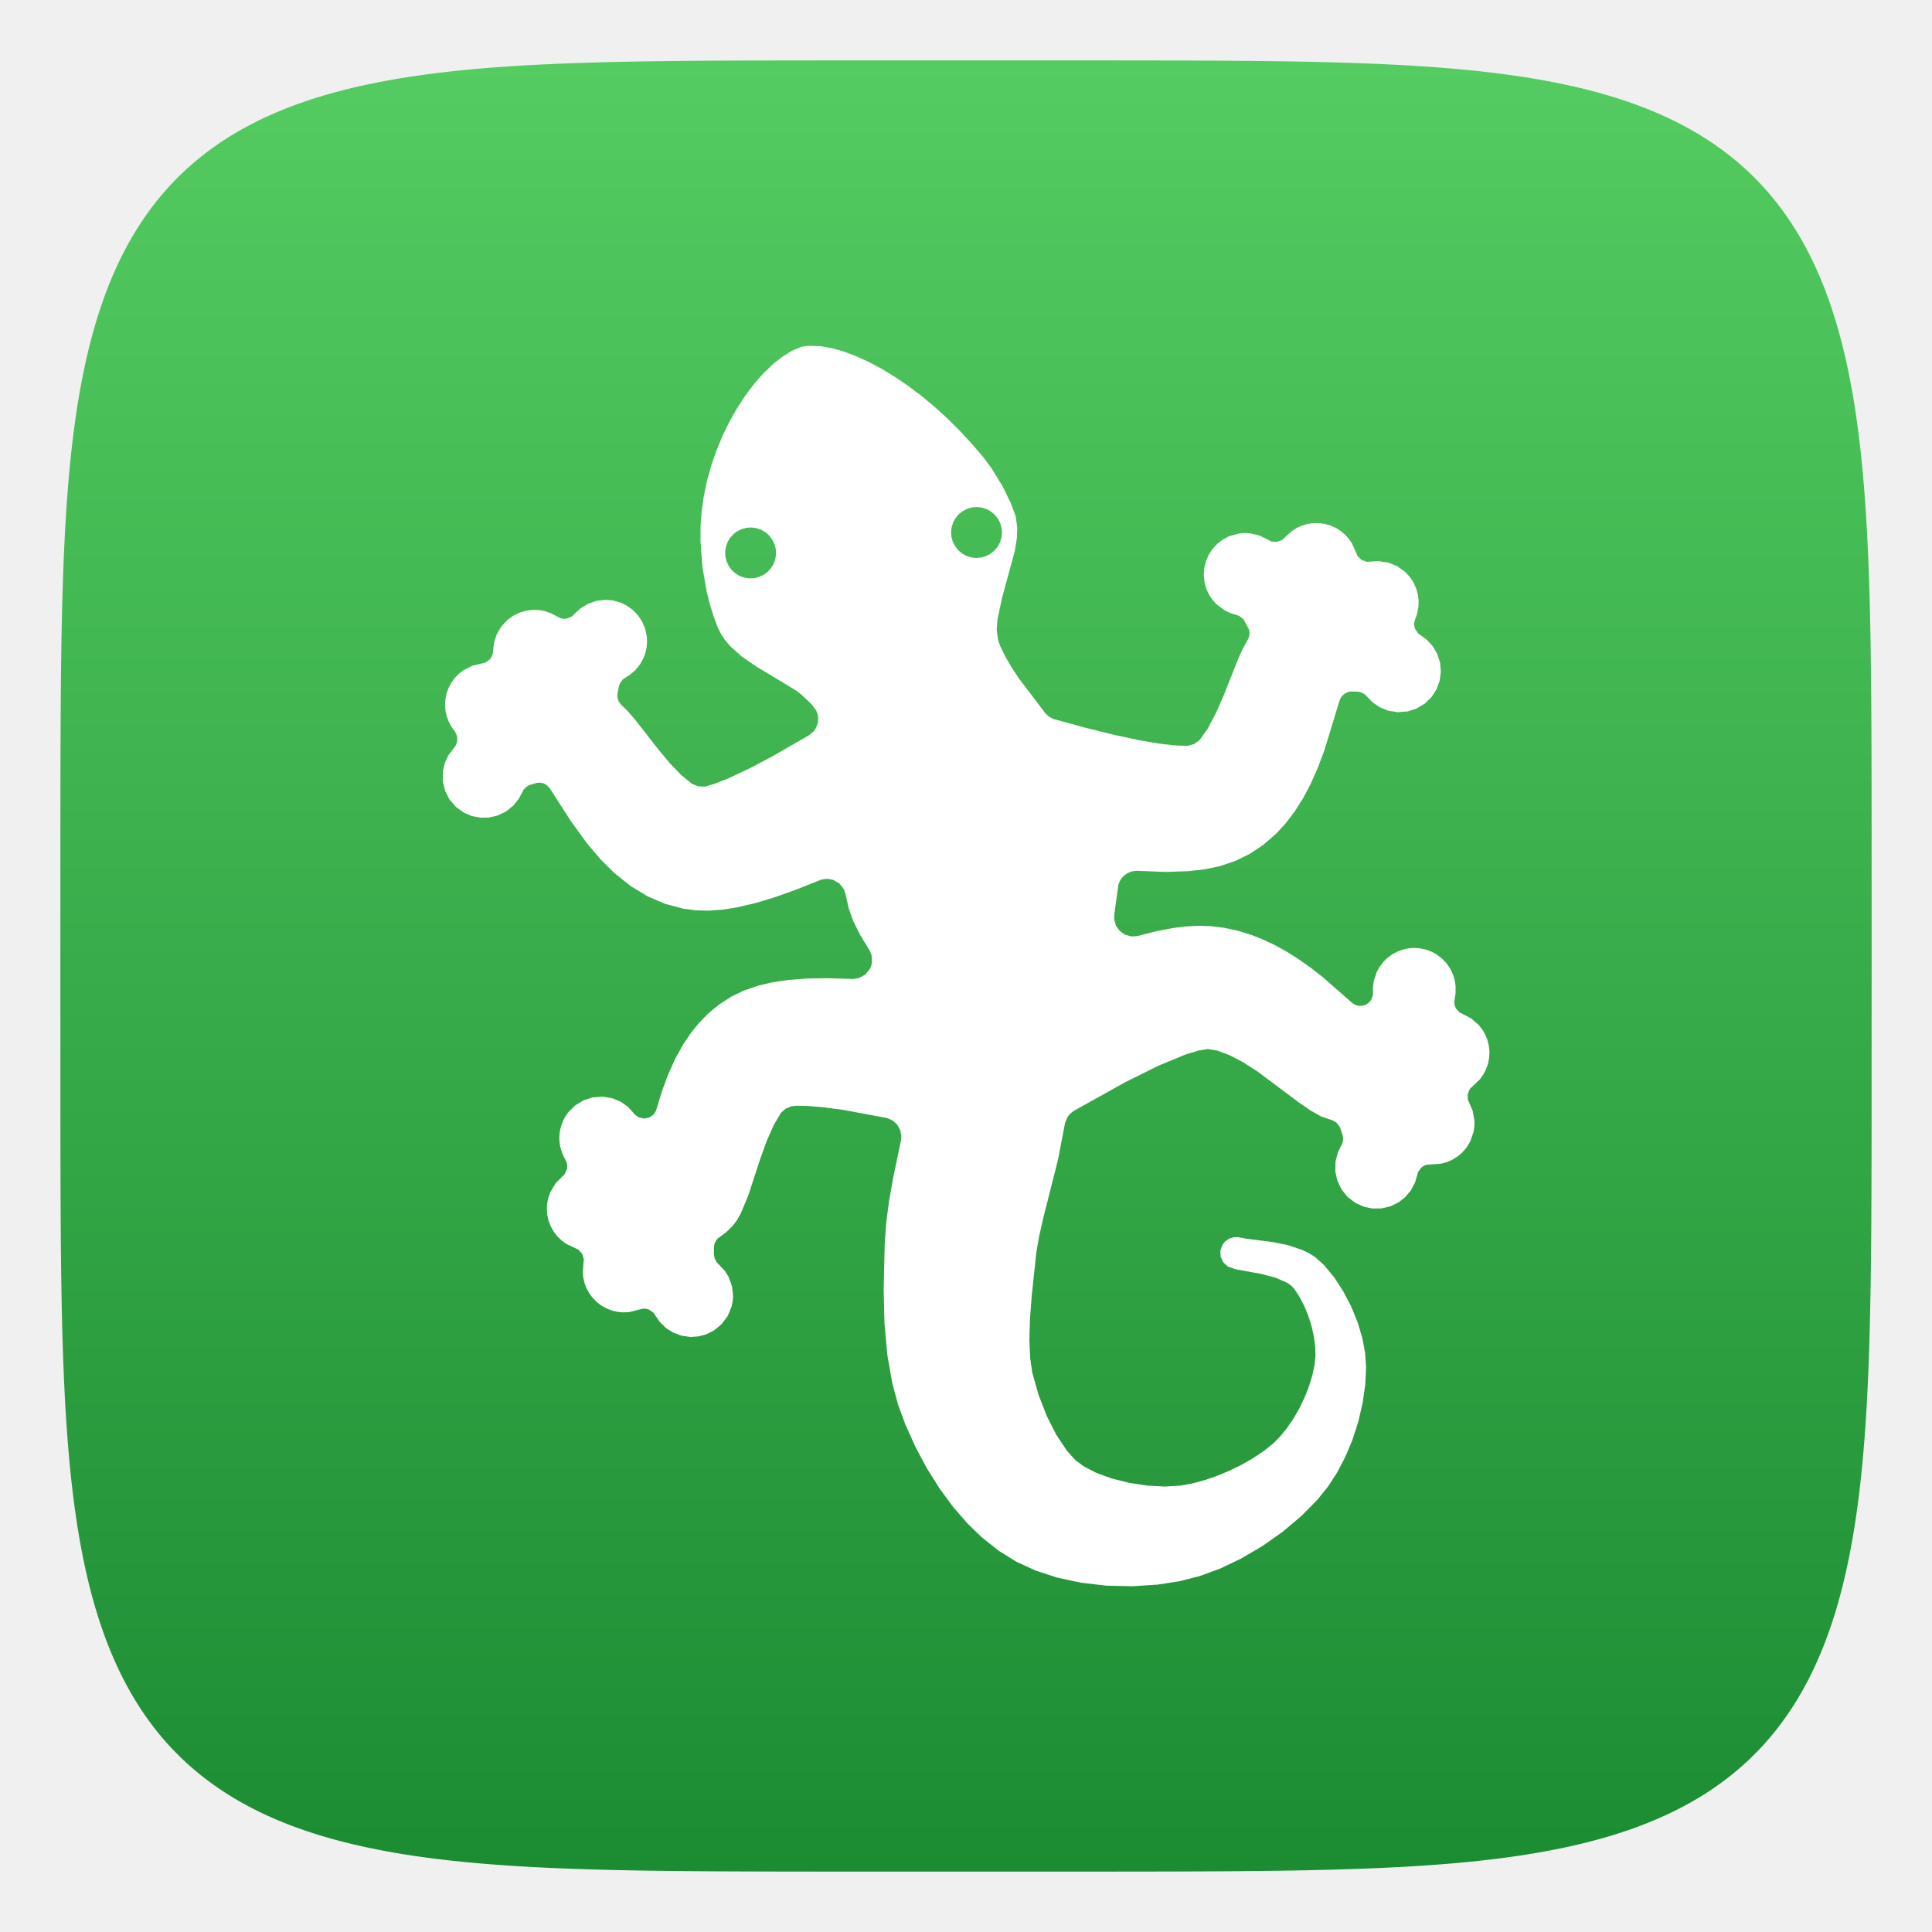
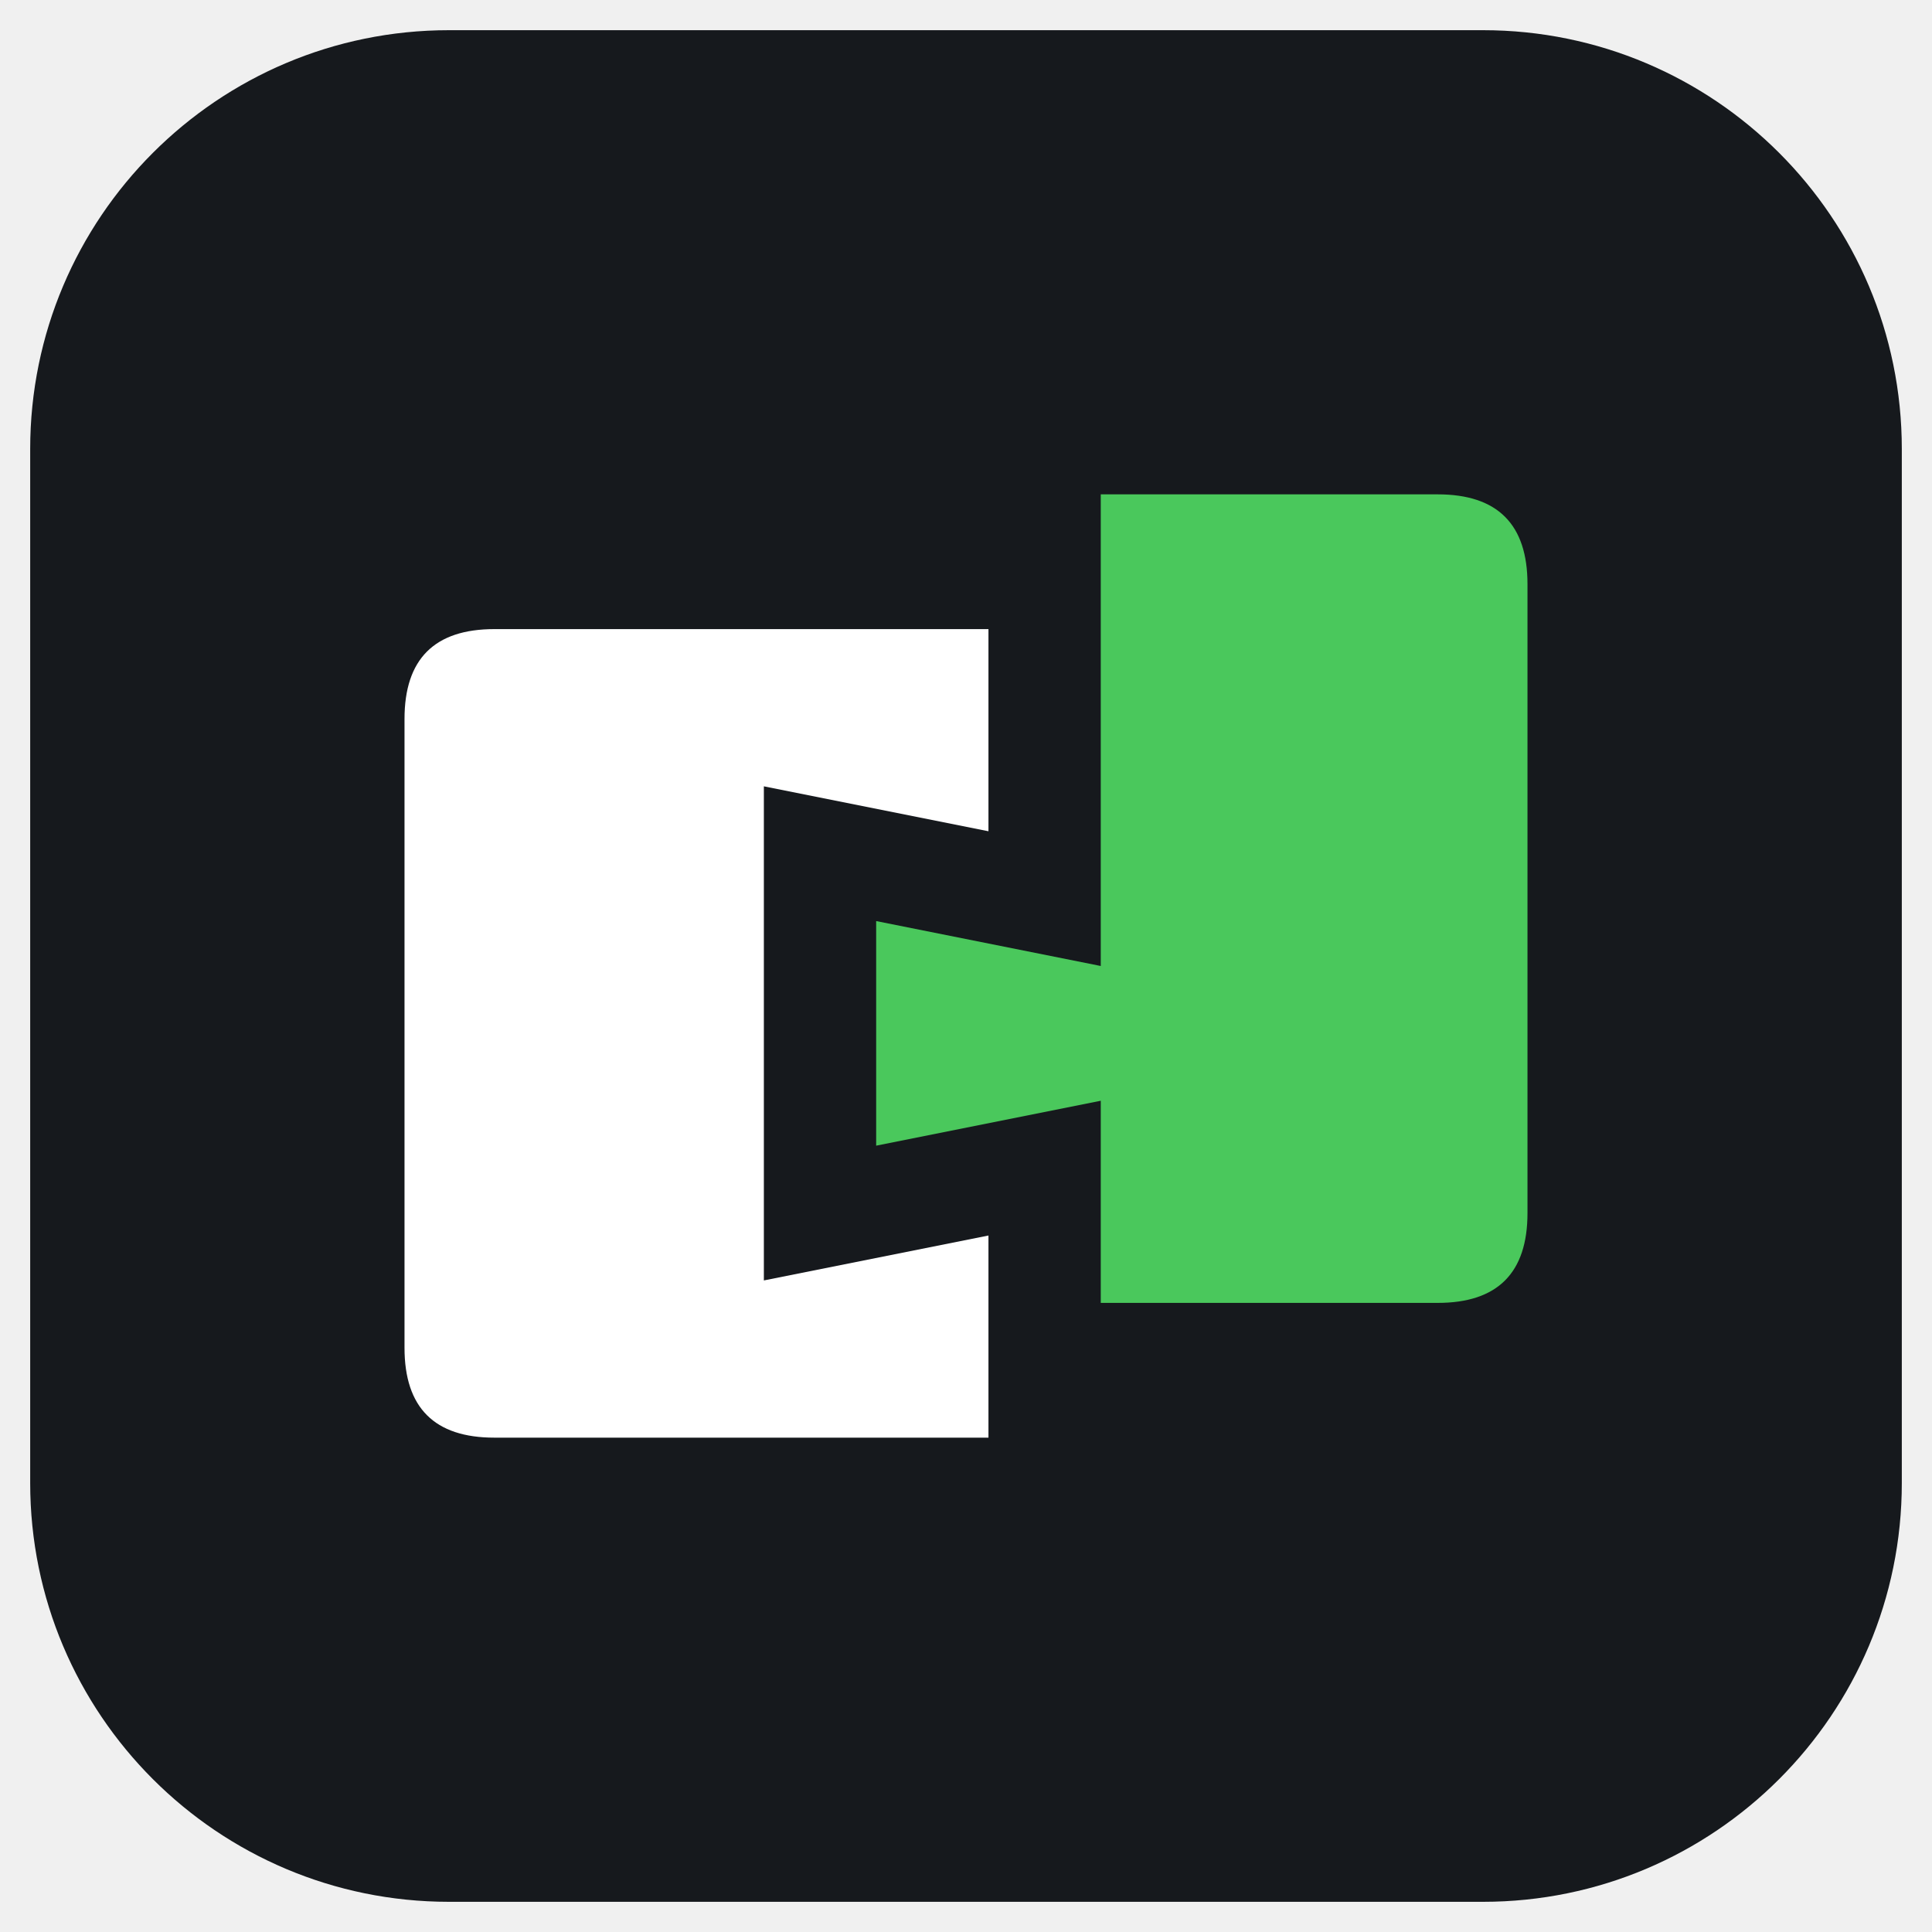
- <svg xmlns="http://www.w3.org/2000/svg" width="1024" height="1024" viewBox="0 0 1024 1024">
-   <defs>
-     <linearGradient id="fill" x1="0" y1="0" x2="0" y2="1">
-       <stop offset="0" stop-color="#54cc61" />
-       <stop offset="1" stop-color="#1c8c33" />
-     </linearGradient>
-   </defs>
-   <path d="M992.00,512.00L991.99,584.04L991.97,607.06L991.93,623.79L991.88,637.42L991.82,649.12L991.74,659.49L991.64,668.86L991.53,677.45L991.41,685.42L991.27,692.87L991.11,699.88L990.95,706.51L990.76,712.81L990.57,718.82L990.35,724.58L990.13,730.10L989.88,735.42L989.63,740.55L989.36,745.50L989.07,750.29L988.77,754.94L988.45,759.45L988.12,763.83L987.78,768.09L987.42,772.24L987.04,776.29L986.65,780.23L986.25,784.09L985.82,787.86L985.39,791.54L984.94,795.14L984.47,798.67L983.99,802.12L983.50,805.50L982.99,808.82L982.46,812.08L981.92,815.27L981.36,818.41L980.79,821.48L980.20,824.51L979.60,827.48L978.98,830.40L978.35,833.27L977.70,836.09L977.04,838.87L976.36,841.60L975.66,844.29L974.95,846.94L974.22,849.55L973.48,852.11L972.72,854.64L971.94,857.13L971.15,859.58L970.35,861.99L969.52,864.37L968.68,866.72L967.83,869.03L966.96,871.31L966.07,873.56L965.16,875.77L964.24,877.96L963.30,880.11L962.35,882.23L961.38,884.33L960.39,886.39L959.38,888.43L958.36,890.44L957.32,892.42L956.26,894.38L955.19,896.31L954.10,898.21L952.99,900.09L951.86,901.94L950.71,903.77L949.55,905.57L948.37,907.35L947.17,909.10L945.95,910.83L944.72,912.54L943.46,914.22L942.19,915.89L940.90,917.53L939.59,919.14L938.26,920.74L936.91,922.31L935.54,923.86L934.15,925.40L932.74,926.91L931.31,928.40L929.86,929.86L928.40,931.31L926.91,932.74L925.40,934.15L923.86,935.54L922.31,936.91L920.74,938.26L919.14,939.59L917.53,940.90L915.89,942.19L914.22,943.46L912.54,944.72L910.83,945.95L909.10,947.17L907.35,948.37L905.57,949.55L903.77,950.71L901.94,951.86L900.09,952.99L898.21,954.10L896.31,955.19L894.38,956.26L892.42,957.32L890.44,958.36L888.43,959.38L886.39,960.39L884.33,961.38L882.23,962.35L880.11,963.30L877.96,964.24L875.77,965.16L873.56,966.07L871.31,966.96L869.03,967.83L866.72,968.68L864.37,969.52L861.99,970.35L859.58,971.15L857.13,971.94L854.64,972.72L852.11,973.48L849.55,974.22L846.94,974.95L844.29,975.66L841.60,976.36L838.87,977.04L836.09,977.70L833.27,978.35L830.40,978.98L827.48,979.60L824.51,980.20L821.48,980.79L818.41,981.36L815.27,981.92L812.08,982.46L808.82,982.99L805.50,983.50L802.12,983.99L798.67,984.47L795.14,984.94L791.54,985.39L787.86,985.82L784.09,986.25L780.23,986.65L776.29,987.04L772.24,987.42L768.09,987.78L763.83,988.12L759.45,988.45L754.94,988.77L750.29,989.07L745.50,989.36L740.55,989.63L735.42,989.88L730.10,990.13L724.58,990.35L718.82,990.57L712.81,990.76L706.51,990.95L699.88,991.11L692.87,991.27L685.42,991.41L677.45,991.53L668.86,991.64L659.49,991.74L649.12,991.82L637.42,991.88L623.79,991.93L607.06,991.97L584.04,991.99L512.00,992.00L439.96,991.99L416.94,991.97L400.21,991.93L386.58,991.88L374.88,991.82L364.51,991.74L355.14,991.64L346.55,991.53L338.58,991.41L331.13,991.27L324.12,991.11L317.49,990.95L311.19,990.76L305.18,990.57L299.42,990.35L293.90,990.13L288.58,989.88L283.45,989.63L278.50,989.36L273.71,989.07L269.06,988.77L264.55,988.45L260.17,988.12L255.91,987.78L251.76,987.42L247.71,987.04L243.77,986.65L239.91,986.25L236.14,985.82L232.46,985.39L228.86,984.94L225.33,984.47L221.88,983.99L218.50,983.50L215.18,982.99L211.92,982.46L208.73,981.92L205.59,981.36L202.52,980.79L199.49,980.20L196.52,979.60L193.60,978.98L190.73,978.35L187.91,977.70L185.13,977.04L182.40,976.36L179.71,975.66L177.06,974.95L174.45,974.22L171.89,973.48L169.36,972.72L166.87,971.94L164.42,971.15L162.01,970.35L159.63,969.52L157.28,968.68L154.97,967.83L152.69,966.96L150.44,966.07L148.23,965.16L146.04,964.24L143.89,963.30L141.77,962.35L139.67,961.38L137.61,960.39L135.57,959.38L133.56,958.36L131.58,957.32L129.62,956.26L127.69,955.19L125.79,954.10L123.91,952.99L122.06,951.86L120.23,950.71L118.43,949.55L116.65,948.37L114.90,947.17L113.17,945.95L111.46,944.72L109.78,943.46L108.11,942.19L106.47,940.90L104.86,939.59L103.26,938.26L101.69,936.91L100.14,935.54L98.60,934.15L97.09,932.74L95.60,931.31L94.14,929.86L92.69,928.40L91.26,926.91L89.85,925.40L88.46,923.86L87.09,922.31L85.74,920.74L84.41,919.14L83.10,917.53L81.81,915.89L80.54,914.22L79.28,912.54L78.05,910.83L76.83,909.10L75.63,907.35L74.45,905.57L73.29,903.77L72.14,901.94L71.01,900.09L69.90,898.21L68.81,896.31L67.74,894.38L66.68,892.42L65.64,890.44L64.62,888.43L63.61,886.39L62.62,884.33L61.65,882.23L60.70,880.11L59.76,877.96L58.84,875.77L57.93,873.56L57.04,871.31L56.17,869.03L55.32,866.72L54.48,864.37L53.65,861.99L52.85,859.58L52.06,857.13L51.28,854.64L50.52,852.11L49.78,849.55L49.05,846.94L48.34,844.29L47.64,841.60L46.96,838.87L46.30,836.09L45.65,833.27L45.02,830.40L44.40,827.48L43.80,824.51L43.21,821.48L42.64,818.41L42.08,815.27L41.54,812.08L41.01,808.82L40.50,805.50L40.01,802.12L39.53,798.67L39.06,795.14L38.61,791.54L38.18,787.86L37.75,784.09L37.35,780.23L36.96,776.29L36.58,772.24L36.22,768.09L35.88,763.83L35.55,759.45L35.23,754.94L34.93,750.29L34.64,745.50L34.37,740.55L34.12,735.42L33.87,730.10L33.65,724.58L33.43,718.82L33.24,712.81L33.05,706.51L32.89,699.88L32.73,692.87L32.59,685.42L32.47,677.45L32.36,668.86L32.26,659.49L32.18,649.12L32.12,637.42L32.07,623.79L32.03,607.06L32.01,584.04L32.00,512.00L32.01,439.96L32.03,416.94L32.07,400.21L32.12,386.58L32.18,374.88L32.26,364.51L32.36,355.14L32.47,346.55L32.59,338.58L32.73,331.13L32.89,324.12L33.05,317.49L33.24,311.19L33.43,305.18L33.65,299.42L33.87,293.90L34.12,288.58L34.37,283.45L34.64,278.50L34.93,273.71L35.23,269.06L35.55,264.55L35.88,260.17L36.22,255.91L36.58,251.76L36.96,247.71L37.35,243.77L37.75,239.91L38.18,236.14L38.61,232.46L39.06,228.86L39.53,225.33L40.01,221.88L40.50,218.50L41.01,215.18L41.54,211.92L42.08,208.73L42.64,205.59L43.21,202.52L43.80,199.49L44.40,196.52L45.02,193.60L45.65,190.73L46.30,187.91L46.96,185.13L47.64,182.40L48.34,179.71L49.05,177.06L49.78,174.45L50.52,171.89L51.28,169.36L52.06,166.87L52.85,164.42L53.65,162.01L54.48,159.63L55.32,157.28L56.17,154.97L57.04,152.69L57.93,150.44L58.84,148.23L59.76,146.04L60.70,143.89L61.65,141.77L62.62,139.67L63.61,137.61L64.62,135.57L65.64,133.56L66.68,131.58L67.74,129.62L68.81,127.69L69.90,125.79L71.01,123.91L72.14,122.06L73.29,120.23L74.45,118.43L75.63,116.65L76.83,114.90L78.05,113.17L79.28,111.46L80.54,109.78L81.81,108.11L83.10,106.47L84.41,104.86L85.74,103.26L87.09,101.69L88.46,100.14L89.85,98.60L91.26,97.09L92.69,95.60L94.14,94.14L95.60,92.69L97.09,91.26L98.60,89.85L100.14,88.46L101.69,87.09L103.26,85.74L104.86,84.41L106.47,83.10L108.11,81.81L109.78,80.54L111.46,79.28L113.17,78.05L114.90,76.83L116.65,75.63L118.43,74.45L120.23,73.29L122.06,72.14L123.91,71.01L125.79,69.90L127.69,68.81L129.62,67.74L131.58,66.68L133.56,65.64L135.57,64.62L137.61,63.61L139.67,62.62L141.77,61.65L143.89,60.70L146.04,59.76L148.23,58.84L150.44,57.93L152.69,57.04L154.97,56.17L157.28,55.32L159.63,54.48L162.01,53.65L164.42,52.85L166.87,52.06L169.36,51.28L171.89,50.52L174.45,49.78L177.06,49.05L179.71,48.34L182.40,47.64L185.13,46.96L187.91,46.30L190.73,45.65L193.60,45.02L196.52,44.40L199.49,43.80L202.52,43.21L205.59,42.64L208.73,42.08L211.92,41.54L215.18,41.01L218.50,40.50L221.88,40.01L225.33,39.53L228.86,39.06L232.46,38.61L236.14,38.18L239.91,37.75L243.77,37.35L247.71,36.96L251.76,36.58L255.91,36.22L260.17,35.88L264.55,35.55L269.06,35.23L273.71,34.93L278.50,34.64L283.45,34.37L288.58,34.12L293.90,33.87L299.42,33.65L305.18,33.43L311.19,33.24L317.49,33.05L324.12,32.89L331.13,32.73L338.58,32.59L346.55,32.47L355.14,32.36L364.51,32.26L374.88,32.18L386.58,32.12L400.21,32.07L416.94,32.03L439.96,32.01L512.00,32.00L584.04,32.01L607.06,32.03L623.79,32.07L637.42,32.12L649.12,32.18L659.49,32.26L668.86,32.36L677.45,32.47L685.42,32.59L692.87,32.73L699.88,32.89L706.51,33.05L712.81,33.24L718.82,33.43L724.58,33.65L730.10,33.87L735.42,34.12L740.55,34.37L745.50,34.64L750.29,34.93L754.94,35.23L759.45,35.55L763.83,35.88L768.09,36.22L772.24,36.58L776.29,36.96L780.23,37.35L784.09,37.75L787.86,38.18L791.54,38.61L795.14,39.06L798.67,39.53L802.12,40.01L805.50,40.50L808.82,41.01L812.08,41.54L815.27,42.08L818.41,42.64L821.48,43.21L824.51,43.80L827.48,44.40L830.40,45.02L833.27,45.65L836.09,46.30L838.87,46.96L841.60,47.64L844.29,48.34L846.94,49.05L849.55,49.78L852.11,50.52L854.64,51.28L857.13,52.06L859.58,52.85L861.99,53.65L864.37,54.48L866.72,55.32L869.03,56.17L871.31,57.04L873.56,57.93L875.77,58.84L877.96,59.76L880.11,60.70L882.23,61.65L884.33,62.62L886.39,63.61L888.43,64.62L890.44,65.64L892.42,66.68L894.38,67.74L896.31,68.81L898.21,69.90L900.09,71.01L901.94,72.14L903.77,73.29L905.57,74.45L907.35,75.63L909.10,76.83L910.83,78.05L912.54,79.28L914.22,80.54L915.89,81.81L917.53,83.10L919.14,84.41L920.74,85.74L922.31,87.09L923.86,88.46L925.40,89.85L926.91,91.26L928.40,92.69L929.86,94.14L931.31,95.60L932.74,97.09L934.15,98.60L935.54,100.14L936.91,101.69L938.26,103.26L939.59,104.86L940.90,106.47L942.19,108.11L943.46,109.78L944.72,111.46L945.95,113.17L947.17,114.90L948.37,116.65L949.55,118.43L950.71,120.23L951.86,122.06L952.99,123.91L954.10,125.79L955.19,127.69L956.26,129.62L957.32,131.58L958.36,133.56L959.38,135.57L960.39,137.61L961.38,139.67L962.35,141.77L963.30,143.89L964.24,146.04L965.16,148.23L966.07,150.44L966.96,152.69L967.83,154.97L968.68,157.28L969.52,159.63L970.35,162.01L971.15,164.42L971.94,166.87L972.72,169.36L973.48,171.89L974.22,174.45L974.95,177.06L975.66,179.71L976.36,182.40L977.04,185.13L977.70,187.91L978.35,190.73L978.98,193.60L979.60,196.52L980.20,199.49L980.79,202.52L981.36,205.59L981.92,208.73L982.46,211.92L982.99,215.18L983.50,218.50L983.99,221.88L984.47,225.33L984.94,228.86L985.39,232.46L985.82,236.14L986.25,239.91L986.65,243.77L987.04,247.71L987.42,251.76L987.78,255.91L988.12,260.17L988.45,264.55L988.77,269.06L989.07,273.71L989.36,278.50L989.63,283.45L989.88,288.58L990.13,293.90L990.35,299.42L990.57,305.18L990.76,311.19L990.95,317.49L991.11,324.12L991.27,331.13L991.41,338.58L991.53,346.55L991.64,355.14L991.74,364.51L991.82,374.88L991.88,386.58L991.93,400.21L991.97,416.94L991.99,439.96Z" fill="url(#fill)" />
-   <path d="M223.23,379.66L224.33,382.22L224.31,385.35L223.37,387.60L219.36,392.85L217.44,396.91L216.22,402.02L216.22,407.66L217.61,413.22L220.02,417.88L223.77,422.21L228.38,425.45L232.70,427.24L237.69,428.17L242.36,428.06L247.38,426.86L252.01,424.58L256.03,421.35L259.20,417.39L261.92,412.25L263.66,410.54L265.20,409.73L269.46,408.42L271.54,408.37L273.55,408.91L275.05,409.79L276.50,411.28L288.78,430.31L297.74,442.67L305.53,451.84L313.48,459.68L322.53,466.88L332.09,472.67L342.01,476.92L352.18,479.60L359.41,480.54L366.56,480.71L374.25,480.15L382.43,478.88L392.97,476.42L403.98,473.09L415.34,469.05L430.33,463.10L433.66,462.68L436.87,463.28L440.44,465.36L442.93,468.56L443.77,470.79L445.72,479.53L448.11,486.25L451.98,494.13L457.69,503.49L458.63,505.98L458.85,509.94L458.37,512.02L457.53,513.88L454.97,516.91L451.48,518.81L448.25,519.34L433.65,518.89L422.12,519.08L411.71,519.87L402.65,521.20L394.50,523.10L386.17,525.99L379.30,529.34L372.45,533.76L366.41,538.74L361.26,543.96L356.47,549.86L352.09,556.35L347.66,564.33L343.68,573.14L340.34,582.14L336.67,594.00L335.27,596.06L333.26,597.53L330.16,598.27L327.05,597.59L325.01,596.17L320.78,591.54L317.04,588.89L312.22,586.83L306.66,585.86L300.95,586.27L295.94,587.86L291.04,590.81L287.05,594.80L285.09,597.74L283.42,601.39L282.42,605.19L282.07,608.70L282.18,611.57L282.76,614.88L283.87,618.23L286.28,623.12L286.60,624.89L286.47,626.67L285.15,629.60L279.99,634.82L277.00,639.81L275.87,642.96L275.19,646.34L275.01,649.29L275.27,652.72L276.03,656.08L277.24,659.21L278.93,662.21L281.04,664.93L283.53,667.31L285.93,669.04L292.88,672.39L295.00,674.70L295.93,677.68L295.34,685.05L295.59,687.91L296.32,691.19L297.35,693.96L298.93,696.92L300.67,699.31L303.05,701.80L305.76,703.92L308.76,705.61L311.98,706.84L315.25,707.58L318.20,707.83L321.64,707.65L329.34,705.71L331.07,705.77L332.74,706.23L335.29,708.01L338.85,713.21L342.48,716.75L346.43,719.25L351.27,721.04L356.29,721.72L360.87,721.39L365.29,720.18L369.39,718.13L373.83,714.50L377.29,709.83L379.47,704.53L380.13,701.24L380.31,698.38L379.73,693.16L377.83,687.85L375.68,684.36L371.10,679.52L369.92,677.40L369.51,675.00L369.52,670.78L369.81,669.06L370.51,667.47L371.57,666.09L376.39,662.53L380.05,658.95L382.40,655.86L384.61,652.00L388.80,642.05L395.85,620.51L399.51,610.46L403.47,601.60L407.39,595.00L409.93,592.73L413.21,591.32L416.14,591.00L422.67,591.14L431.41,591.87L442.61,593.36L467.49,597.99L470.61,599.40L473.13,601.72L474.83,604.79L475.45,608.16L475.26,610.44L470.86,631.58L468.45,645.19L466.90,657.16L466.06,668.61L465.46,694.61L465.91,713.99L467.52,731.87L470.34,747.88L473.54,759.79L477.60,770.92L483.47,784.01L489.99,796.16L497.14,807.51L504.60,817.65L512.75,827.06L520.75,834.84L530.50,842.61L540.51,848.81L551.23,853.74L563.41,857.74L576.99,860.67L591.40,862.33L606.18,862.66L620.41,861.72L632.57,859.84L644.00,856.95L655.61,852.70L667.31,847.13L679.57,839.94L691.08,831.81L701.53,823.01L710.64,813.78L716.76,806.17L721.91,798.20L726.43,789.58L730.50,779.83L733.84,769.42L736.28,758.82L737.74,748.48L738.19,738.78L737.64,730.76L736.03,722.15L733.46,713.56L729.75,704.47L725.24,695.85L720.16,688.05L714.32,680.98L709.36,676.56L706.13,674.50L702.44,672.67L694.13,669.84L685.67,668.10L670.13,666.13L665.90,665.30L663.26,665.34L660.75,666.14L658.57,667.64L656.95,669.67L655.80,672.94L655.97,676.36L657.43,679.51L660.01,681.89L664.04,683.36L679.06,686.13L686.93,688.20L693.50,691.05L695.81,692.64L697.40,694.31L700.33,698.64L703.14,703.98L705.51,709.73L707.38,715.67L708.72,721.66L709.44,727.24L709.58,732.62L709.09,737.46L707.79,743.48L705.88,749.69L703.35,756.10L700.34,762.33L697.10,767.95L693.34,773.43L689.48,778.12L685.57,782.04L680.64,786.00L674.59,790.08L668.04,793.85L661.17,797.24L654.15,800.18L647.06,802.63L640.03,804.52L633.28,805.76L624.35,806.29L614.26,805.73L604.02,804.16L594.19,801.67L585.72,798.57L578.55,794.88L573.85,791.39L569.08,786.08L563.03,777.01L557.62,766.31L553.07,754.59L549.47,741.89L548.27,733.54L547.82,723.52L548.13,711.98L549.17,698.29L551.72,674.44L553.30,665.04L555.76,654.15L564.03,621.45L568.02,600.62L569.42,597.34L570.95,595.45L572.95,593.91L601.89,577.76L621.00,568.27L636.20,562.02L643.47,559.80L648.66,558.94L654.32,559.89L661.21,562.50L668.61,566.39L676.46,571.40L700.21,589.16L706.78,593.69L712.68,597.01L719.51,599.38L721.59,600.66L723.44,603.19L724.99,607.86L725.24,609.57L724.89,611.96L722.23,617.44L720.93,622.43L720.79,628.07L721.85,633.12L724.29,638.30L727.57,642.40L732.09,645.92L737.25,648.20L741.83,649.11L746.99,649.04L752.01,647.84L756.56,645.62L760.25,642.74L763.56,638.79L765.90,634.29L767.62,628.37L769.48,625.89L770.92,624.92L772.55,624.33L780.62,623.77L783.94,622.85L787.09,621.47L790.07,619.58L792.68,617.32L795.21,614.32L796.98,611.37L798.94,605.89L799.43,602.57L799.47,599.62L798.48,593.97L795.76,587.58L795.63,584.38L796.90,581.43L802.61,575.94L804.60,573.13L805.96,570.51L807.11,567.26L807.78,563.88L807.94,560.45L807.59,557.02L806.75,553.68L805.47,550.58L803.98,548.03L801.92,545.38L797.51,541.58L790.88,538.14L789.03,536.08L788.33,534.50L788.01,532.44L788.76,527.44L788.80,523.42L788.31,520.10L787.49,517.26L785.85,513.69L783.59,510.38L781.15,507.82L777.95,505.40L774.91,503.78L771.67,502.62L768.38,501.97L764.94,501.79L761.99,502.05L758.64,502.81L755.43,504.05L752.51,505.71L749.79,507.82L747.72,509.94L745.68,512.71L744.10,515.66L742.51,520.67L742.10,524.00L742.10,528.27L741.05,531.22L739.94,532.58L738.23,533.80L736.24,534.48L734.14,534.55L732.43,534.14L730.59,533.12L713.87,518.43L706.27,512.53L699.41,507.73L692.96,503.69L686.53,500.15L679.69,496.92L673.42,494.46L665.49,492.01L658.30,490.46L650.69,489.50L643.52,489.25L636.10,489.64L628.78,490.57L619.83,492.29L608.58,495.14L605.33,495.28L601.80,494.25L598.87,492.16L596.83,489.31L595.79,485.78L595.80,483.23L598.16,465.95L598.95,463.98L600.23,462.06L601.74,460.56L603.52,459.40L605.75,458.53L608.20,458.17L625.02,458.82L638.04,458.37L647.36,457.27L655.75,455.48L664.28,452.61L672.51,448.57L680.30,443.34L687.58,436.96L692.71,431.36L697.78,424.71L702.61,417.08L706.81,409.14L710.96,399.80L714.70,389.80L723.29,361.56L724.27,359.72L726.03,358.04L727.91,357.13L729.62,356.81L733.66,356.93L735.34,357.27L737.46,358.40L741.82,362.88L746.00,365.75L750.79,367.67L755.97,368.50L761.59,368.09L766.59,366.51L771.43,363.61L775.13,360.01L777.95,355.69L779.76,350.86L780.47,345.66L780.01,340.52L778.45,335.61L775.89,331.23L772.39,327.44L767.51,323.87L765.78,321.17L765.39,319.42L765.44,317.63L767.08,312.69L767.81,308.74L767.89,305.38L767.56,302.44L766.56,298.65L764.90,294.99L762.94,292.06L760.20,289.12L755.59,285.87L750.71,283.92L745.13,283.10L738.76,283.49L735.71,282.49L733.40,280.27L730.15,272.96L728.48,270.53L726.23,268.04L723.57,265.85L721.05,264.30L717.90,262.91L714.67,262.01L711.25,261.59L708.29,261.62L704.89,262.13L701.68,263.11L698.99,264.34L696.15,266.14L690.71,271.14L687.81,272.25L684.72,272.03L678.20,268.76L672.64,267.38L669.29,267.22L666.43,267.46L660.83,269.01L657.27,270.87L654.07,273.30L651.35,276.25L649.16,279.62L647.59,283.31L646.67,287.22L646.43,291.23L646.88,295.22L647.97,298.99L649.44,302.11L651.40,305.04L653.72,307.59L658.33,310.99L661.44,312.46L666.43,314.03L668.88,315.96L671.89,321.52L672.27,323.28L672.21,325.07L671.55,327.12L668.71,332.22L666.08,337.89L657.55,359.37L653.43,368.79L648.53,378.00L644.07,384.26L640.99,386.50L637.23,387.54L630.30,387.31L621.70,386.34L610.35,384.43L596.03,381.39L579.26,377.24L561.45,372.36L559.03,371.10L556.95,369.21L542.02,349.57L537.95,343.42L534.38,337.32L531.38,331.25L530.07,327.36L529.36,321.95L529.80,316.00L532.46,303.57L539.52,277.68L540.75,270.23L540.99,264.20L540.09,257.70L537.36,250.42L532.60,240.65L526.77,231.11L521.80,224.34L515.57,217.10L508.30,209.23L500.82,201.82L493.72,195.40L486.68,189.59L479.02,183.84L471.62,178.83L464.05,174.24L456.88,170.43L449.53,167.09L442.58,164.51L436.29,162.74L429.63,161.57L423.03,161.35L419.13,161.88L413.53,164.22L408.54,167.29L403.37,171.31L397.63,176.75L392.46,182.59L387.32,189.38L382.29,197.11L378.01,204.74L374.36,212.26L370.84,220.78L367.92,229.28L365.55,237.86L363.77,246.37L362.50,255.42L361.94,263.10L361.91,271.94L363.02,286.58L365.39,300.32L367.25,307.66L369.46,314.75L371.67,320.68L373.66,324.58L375.88,327.85L378.46,330.93L385.11,336.95L393.28,342.58L415.92,356.24L419.05,358.66L424.74,364.09L427.35,367.59L428.09,369.59L428.42,371.68L428.34,373.81L427.84,375.87L426.95,377.80L425.69,379.52L423.13,381.62L401.97,393.79L389.20,400.50L377.60,405.93L370.07,408.91L364.44,410.58L360.67,410.46L357.09,409.00L351.07,404.11L344.56,397.36L338.31,389.87L324.93,372.72L320.73,367.91L316.72,363.95L315.53,362.18L314.92,360.13L314.89,358.35L315.86,353.51L316.66,351.60L318.22,349.78L322.27,347.15L325.27,344.48L327.78,341.34L329.71,337.82L330.84,334.66L331.45,331.77L331.69,328.43L331.51,325.47L330.53,321.08L328.91,317.31L326.71,313.95L323.61,310.69L320.36,308.33L316.68,306.53L312.34,305.33L308.25,304.98L303.13,305.56L298.25,307.25L293.86,309.96L289.23,314.37L286.39,315.61L284.32,315.72L282.62,315.35L277.58,312.66L273.79,311.35L270.88,310.81L267.53,310.64L263.45,311.09L259.60,312.22L255.99,313.99L252.74,316.35L249.29,320.06L246.68,324.51L245.12,329.43L244.43,335.63L243.80,337.24L242.80,338.66L240.26,340.46L233.03,342.19L227.83,344.80L225.19,346.86L223.12,348.98L221.13,351.68L219.70,354.27L218.49,357.40L217.73,360.75L217.47,364.19L217.72,367.62L218.33,370.52L219.50,373.75L221.08,376.71ZM404.60,279.18L404.19,281.97L403.24,284.63L401.79,287.05L399.89,289.14L397.62,290.82L395.07,292.03L392.33,292.72L389.51,292.85L386.72,292.44L384.06,291.49L381.64,290.04L379.55,288.14L377.87,285.87L376.66,283.32L375.98,280.58L375.84,277.76L376.25,274.97L377.20,272.31L378.66,269.89L380.55,267.80L382.82,266.12L385.37,264.91L388.11,264.23L390.93,264.09L393.72,264.50L396.38,265.45L398.80,266.91L400.89,268.80L402.57,271.07L403.78,273.62L404.47,276.36ZM532.35,267.27L532.01,270.07L531.12,272.75L529.73,275.21L527.88,277.34L525.66,279.08L523.14,280.35L520.42,281.10L517.60,281.31L514.80,280.97L512.12,280.08L509.66,278.69L507.53,276.84L505.79,274.62L504.52,272.10L503.77,269.38L503.56,266.56L503.91,263.76L504.79,261.08L506.18,258.62L508.03,256.49L510.25,254.75L512.77,253.48L515.49,252.73L518.31,252.52L521.11,252.87L523.79,253.75L526.25,255.14L528.38,256.99L530.12,259.21L531.39,261.73L532.14,264.45Z" transform="translate(512 512) scale(0.9375) translate(-512 -512)" fill="#FFFFFF" fill-rule="evenodd" />
+ <svg xmlns="http://www.w3.org/2000/svg" viewBox="0 0 1024 1024" width="1024" height="1024">
+   <rect x="16" y="16" width="992" height="992" rx="222.00" fill="#16191D" />
+   <g transform="translate(512.00 512.00) scale(5.952) translate(-64 -62)">
+     <path d="M22 32H66V50L46 46V90L66 86V104H22Q14 104 14 96V40Q14 32 22 32Z" fill="#FFFFFF" />
+     <path d="M76 20H106Q114 20 114 28V84Q114 92 106 92H76V74L56 78V58L76 62Z" fill="#4AC85C" />
+   </g>
</svg>
